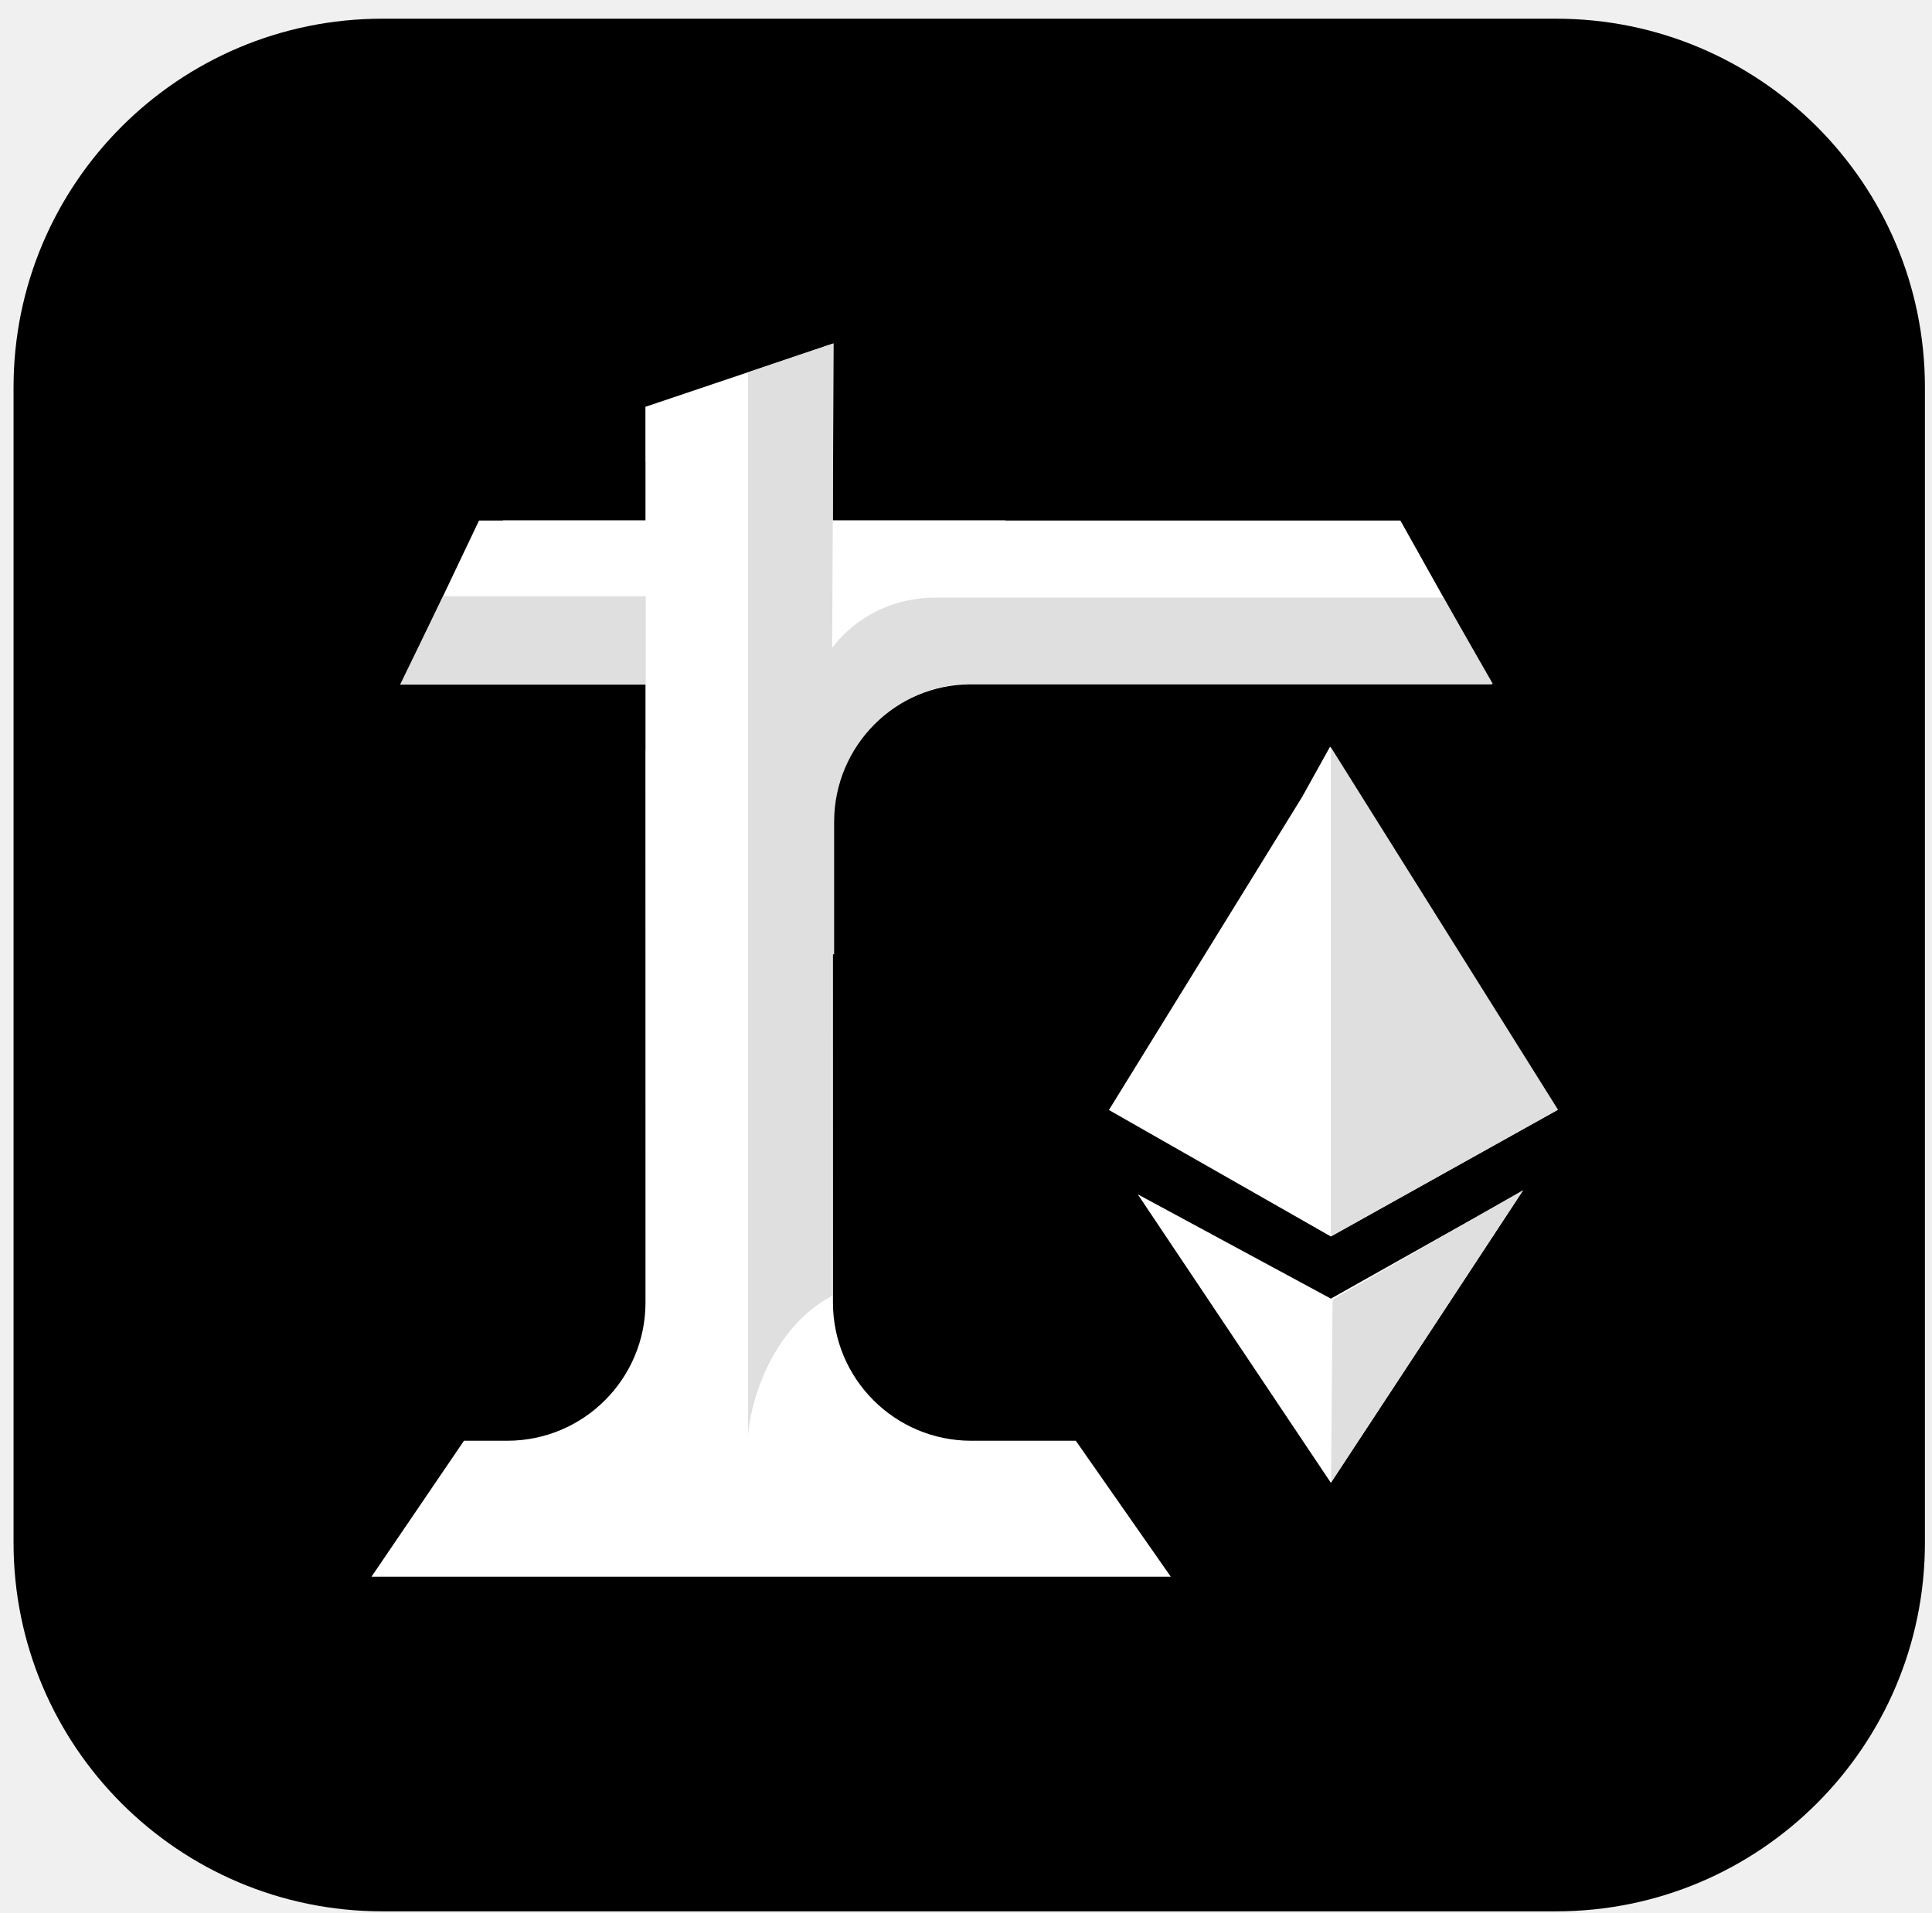
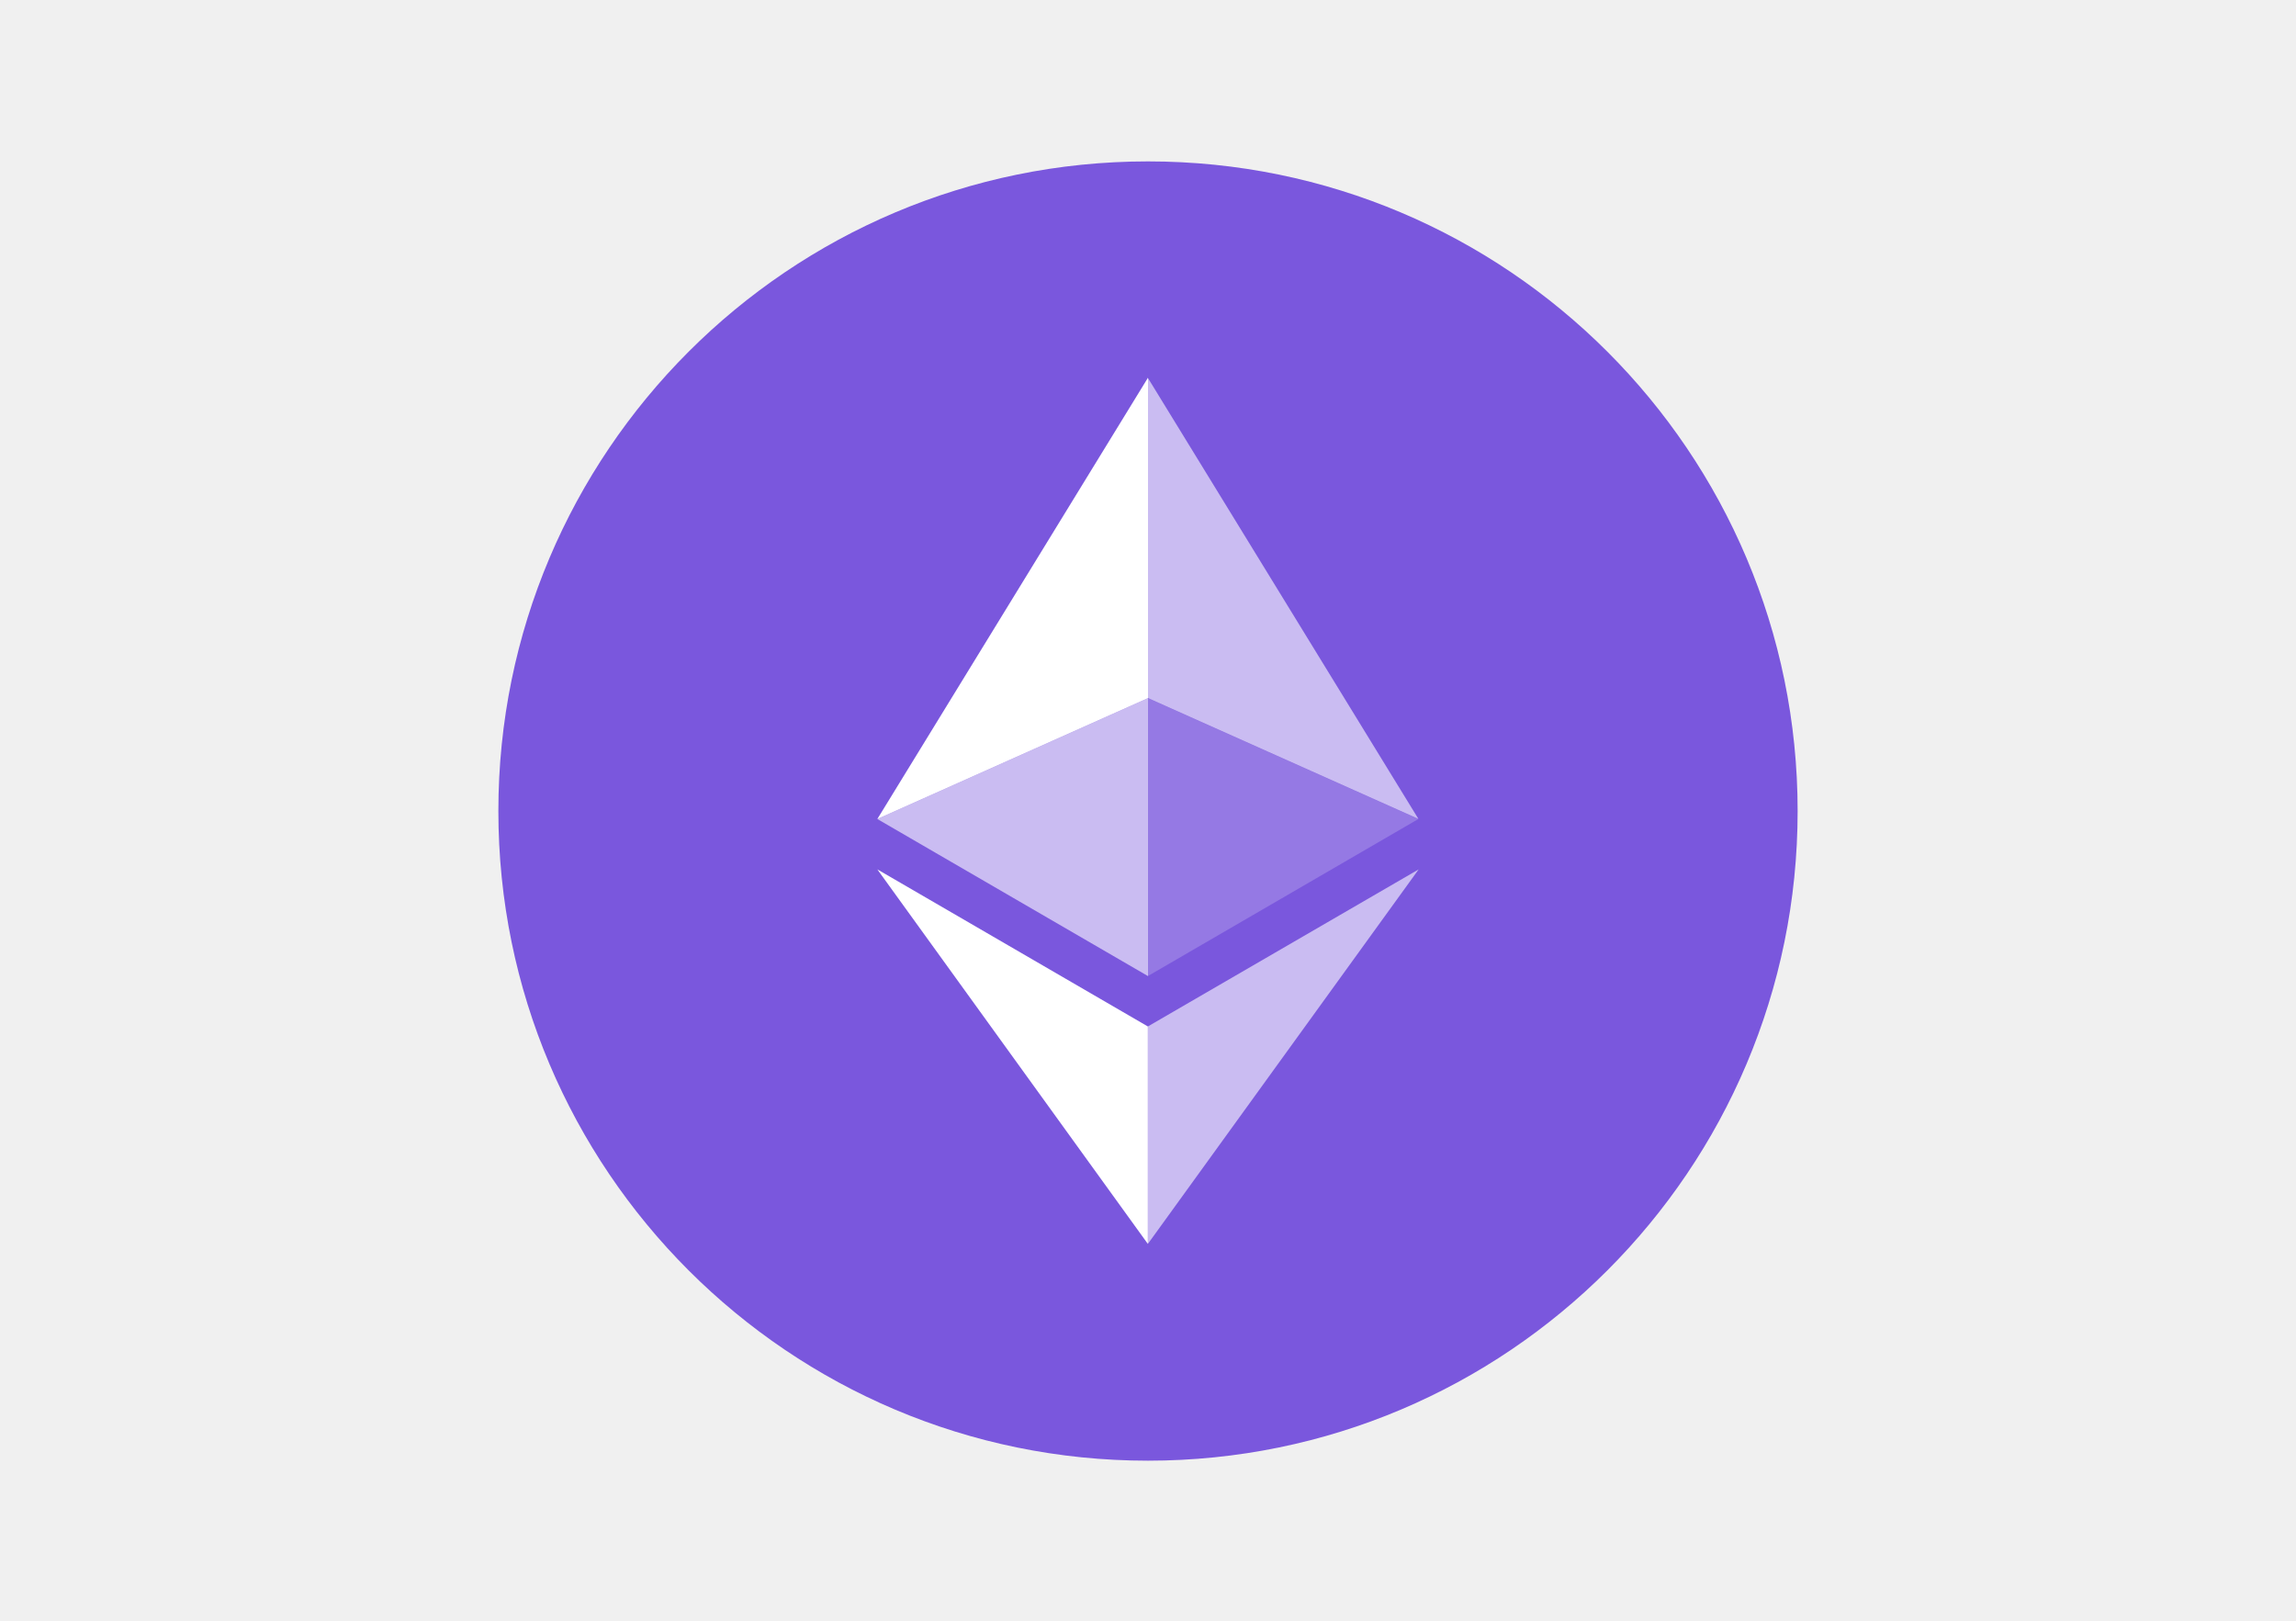
- <svg xmlns="http://www.w3.org/2000/svg" width="103" height="102" viewBox="0 0 103 102" fill="none">
-   <rect x="0.722" y="0.997" width="101.901" height="100.925" rx="19.661" fill="black" />
-   <path d="M69.415 42.505L70.912 39.812L72.544 42.505L83.024 59.191L70.953 65.936L59.119 59.191L69.415 42.505Z" fill="white" />
-   <path d="M70.953 69.25L60.658 63.688L70.953 79.072L81.184 63.498L70.953 69.25Z" fill="white" />
-   <path d="M70.953 65.926V41.853V39.85L83.063 59.178L70.953 65.926Z" fill="#DFDFDF" />
-   <path d="M70.962 79.05L71.041 69.297L81.206 63.463L70.962 79.05Z" fill="#DFDFDF" />
-   <path d="M34.409 21.693V24.613H34.413L34.412 27.747H26.809L26.809 27.757H25.538L21.384 36.491H34.413V39.972H34.409L34.413 69.455C34.413 73.527 31.113 76.828 27.041 76.828H24.735L19.806 84.077H62.417L57.354 76.828H51.779C47.708 76.828 44.407 73.527 44.407 69.455L44.402 43.665C44.507 39.708 47.73 36.527 51.705 36.491H79.548L74.658 27.757H53.602L53.602 27.747L44.399 27.747L44.399 24.613H44.402V18.325L34.409 21.693Z" fill="white" />
-   <path d="M39.882 19.852V76.55C39.973 74.964 41.047 70.855 44.365 69.103V50.867L44.47 50.9V43.831C44.47 39.759 47.771 36.458 51.843 36.458H79.581L76.951 31.866H49.908C46.129 31.866 44.365 34.556 44.365 34.556L44.444 18.307L39.882 19.852Z" fill="#DFDFDF" />
-   <path d="M23.622 31.793L21.329 36.508H34.425V31.793H23.622Z" fill="#DFDFDF" />
+ <svg xmlns="http://www.w3.org/2000/svg" version="1.0" id="katman_1" x="0px" y="0px" viewBox="0 0 1700 1200" style="enable-background:new 0 0 1700 1200;" xml:space="preserve">
+   <style type="text/css">
+ 	.st0{fill:#7A57DD;}
+ 	.st1{fill:#FFFFFF;fill-opacity:0.602;}
+ 	.st2{fill:#FFFFFF;}
+ 	.st3{fill:#FFFFFF;fill-opacity:0.2;}
+ </style>
+   <circle class="st0" cx="850" cy="600.5" r="481" />
+   <path class="st1" d="M849.9,279.8v237l200.3,89.5L849.9,279.8z" />
+   <path class="st2" d="M849.9,279.8L649.6,606.4l200.4-89.5V279.8z" />
+   <path class="st1" d="M849.9,760V921l200.5-277.3L849.9,760z" />
+   <path class="st2" d="M849.9,921V760L649.6,643.7L849.9,921z" />
+   <path class="st3" d="M849.9,722.7l200.3-116.3l-200.3-89.5V722.7z" />
+   <path class="st1" d="M649.6,606.4l200.4,116.3V516.9L649.6,606.4z" />
</svg>
